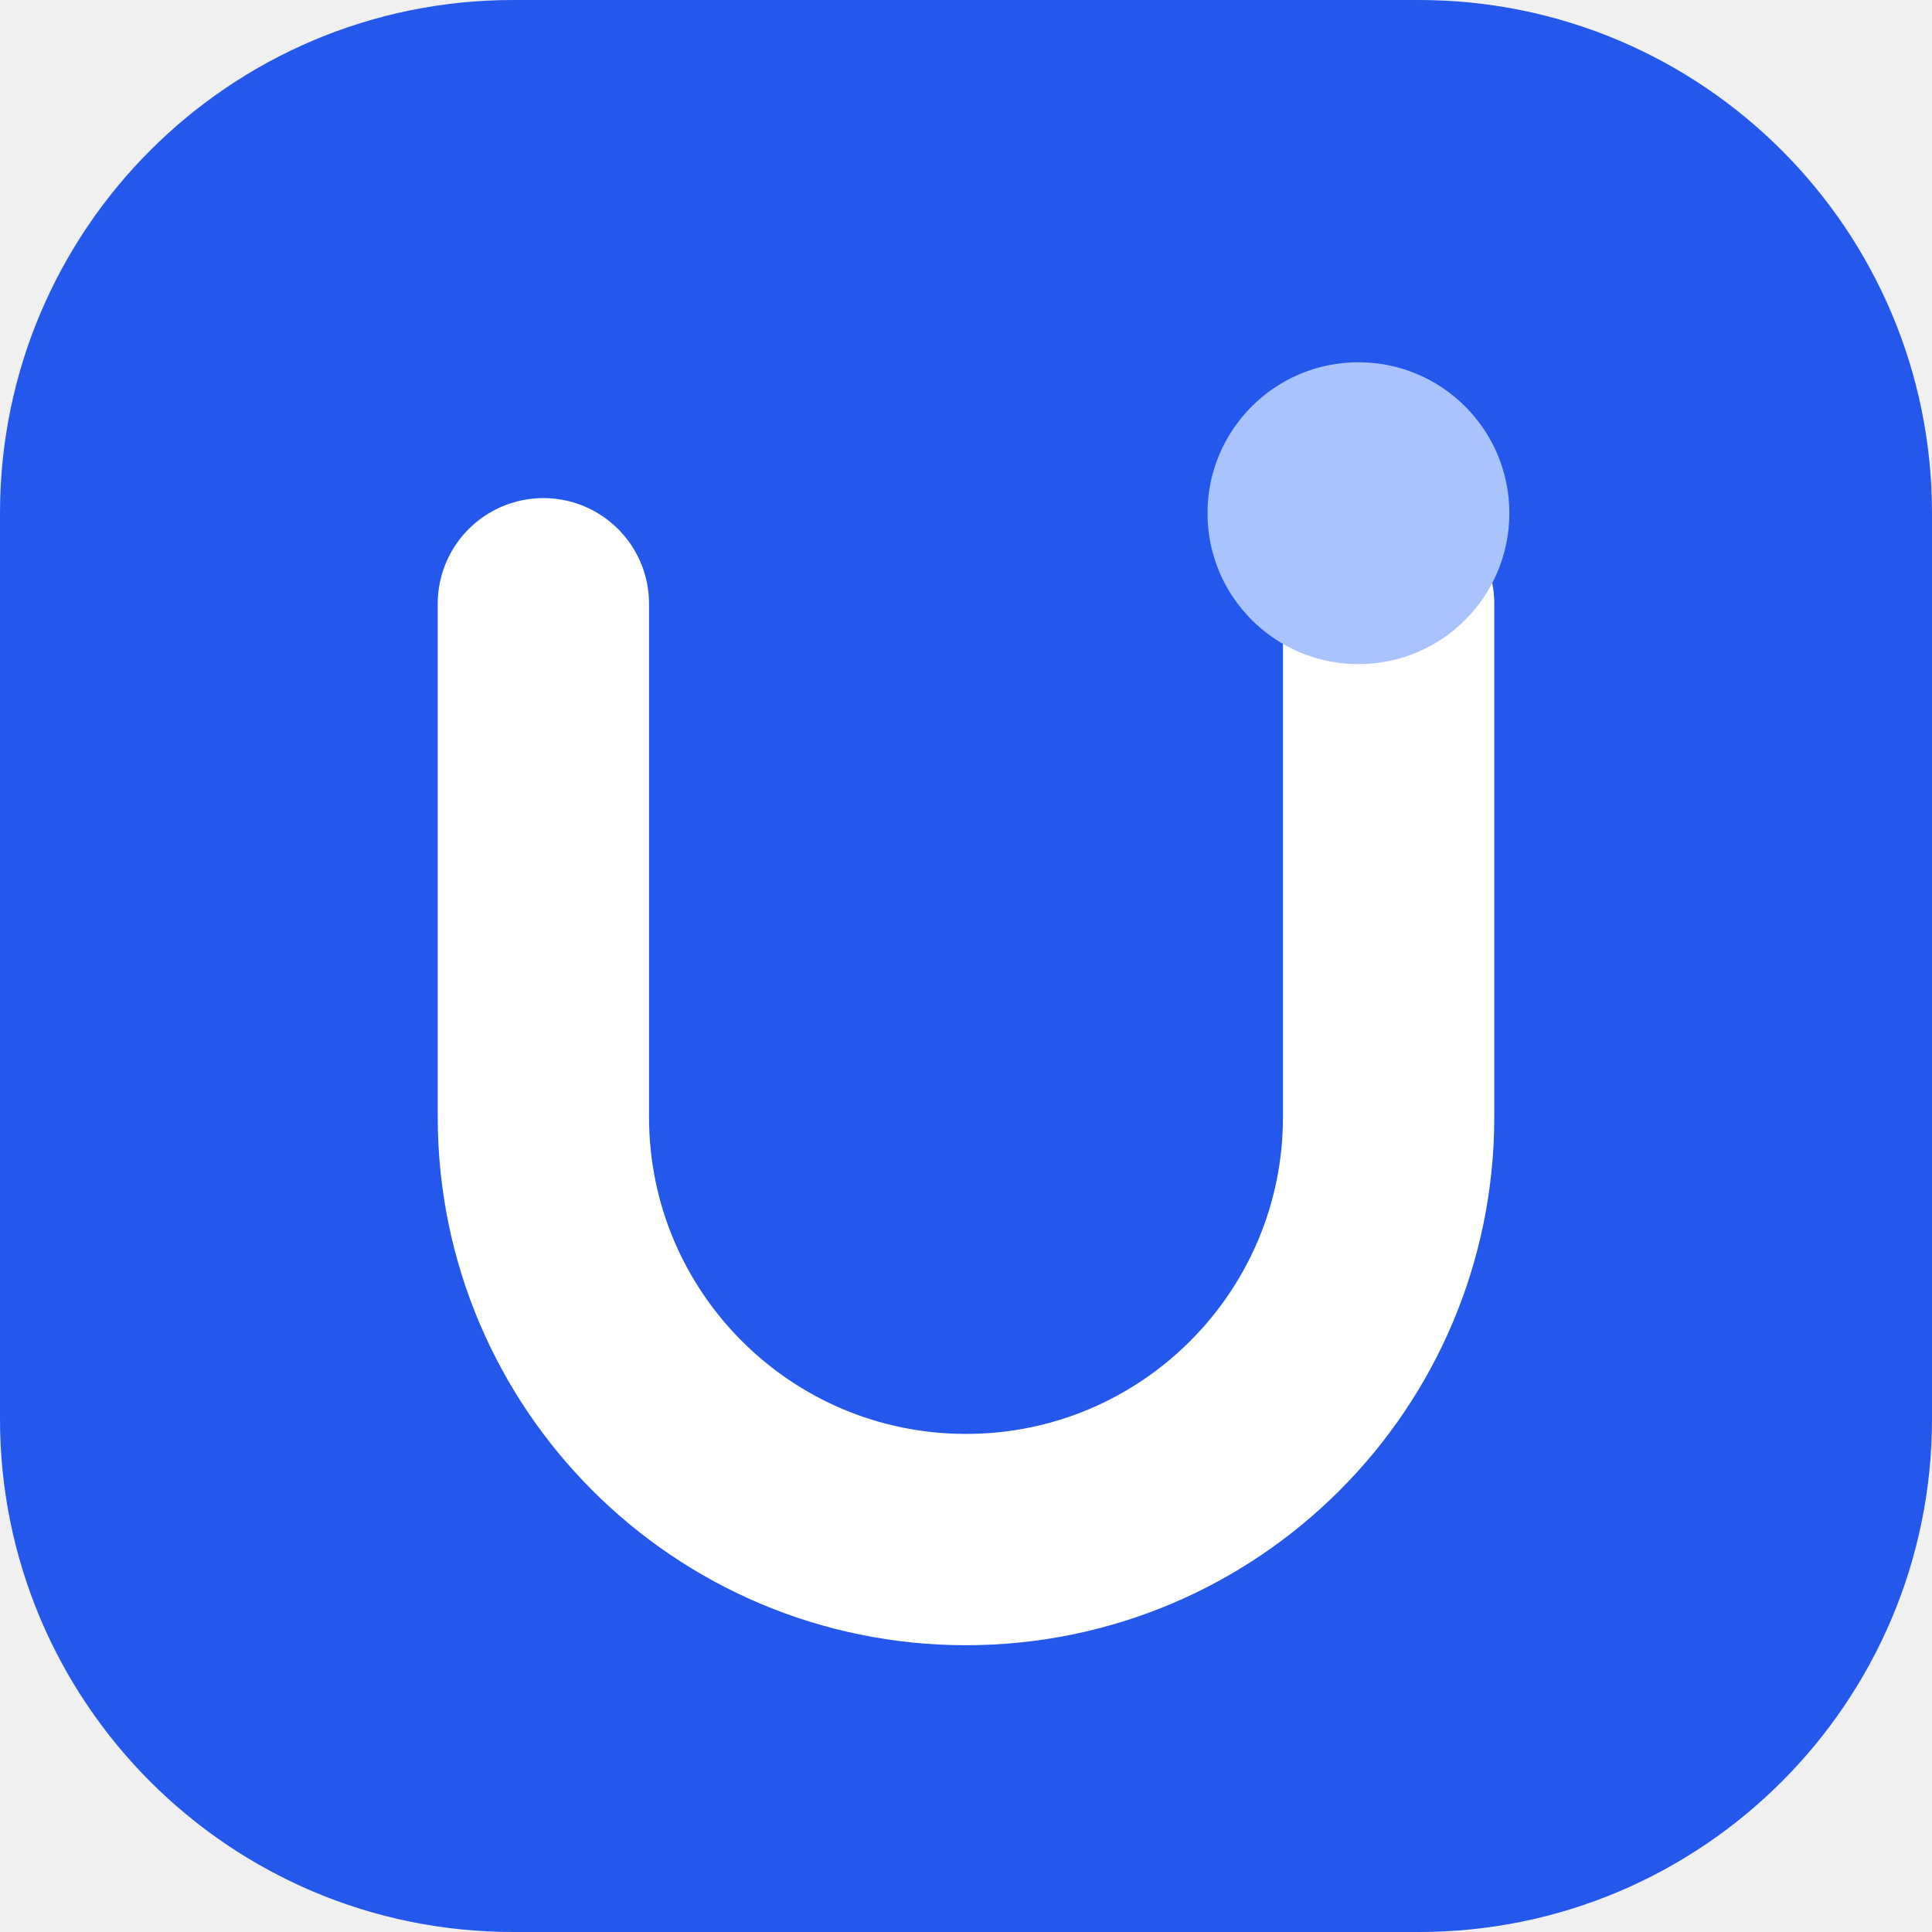
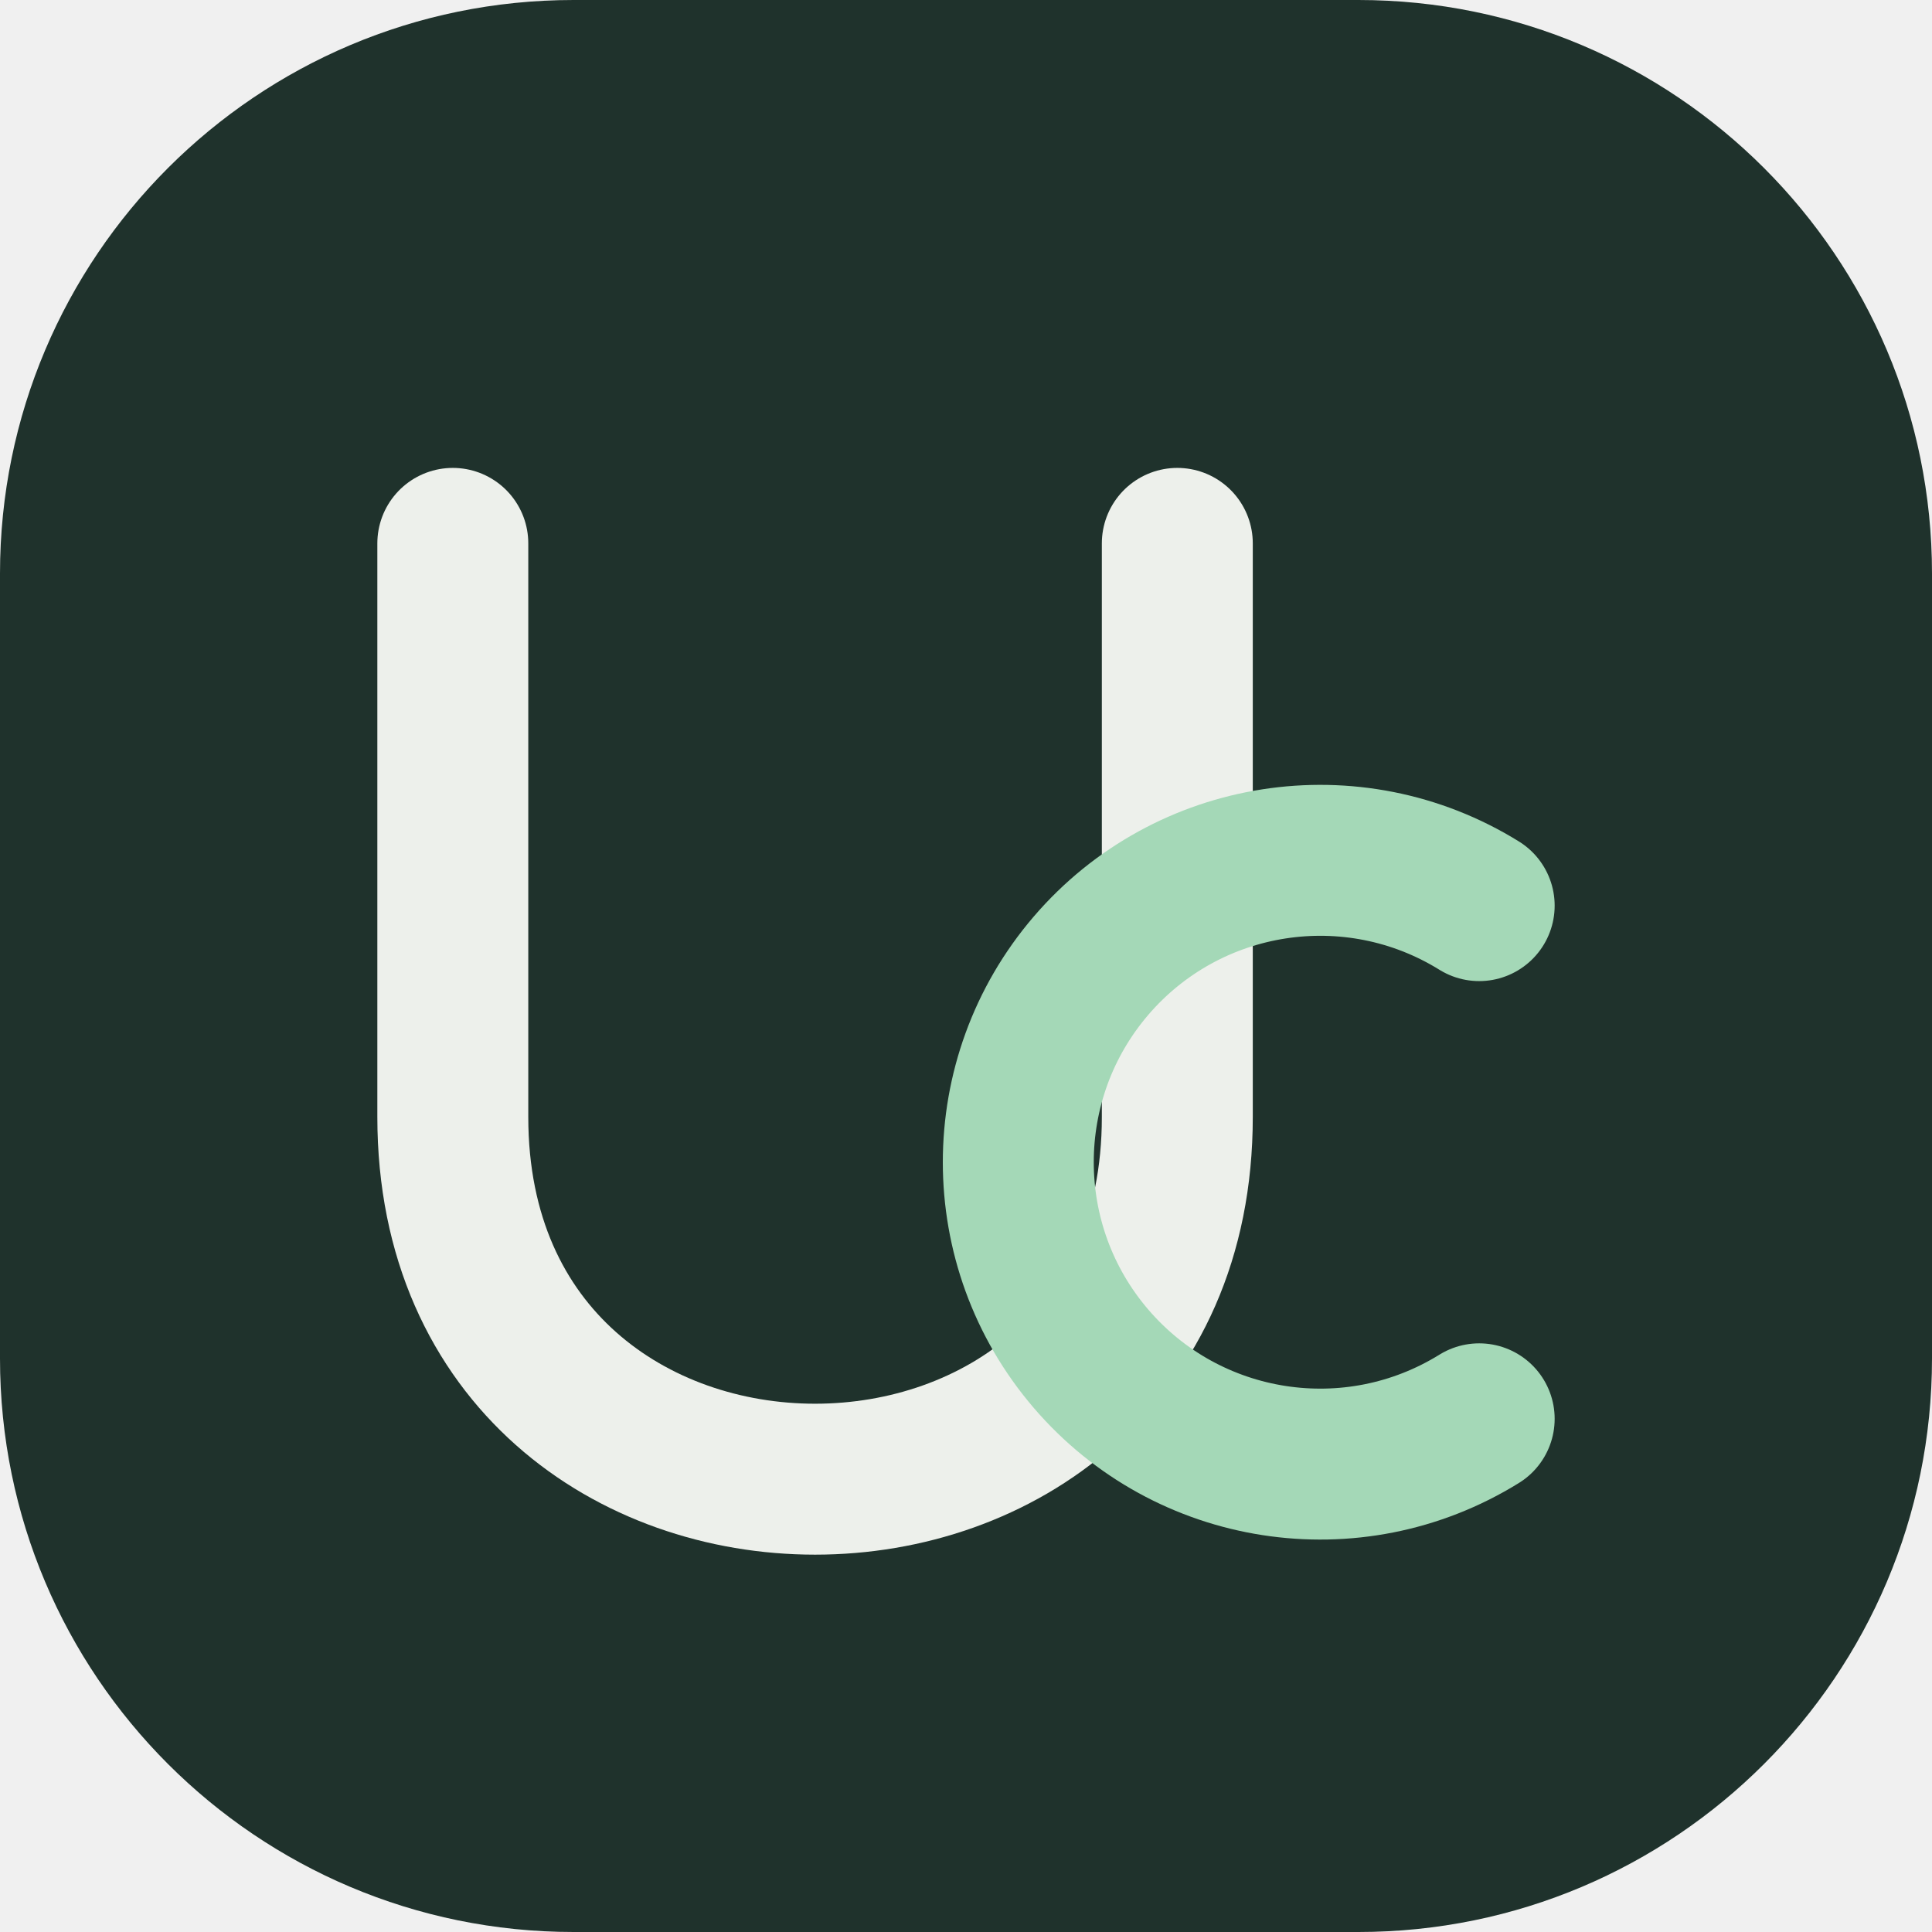
<svg xmlns="http://www.w3.org/2000/svg" viewBox="0 0 64 64">
-   <rect width="64" height="64" rx="17" fill="#2457eb" />
-   <path d="M18 20v17a14 14 0 0 0 28 0V20" fill="none" stroke="white" stroke-width="7" stroke-linecap="round" />
-   <circle cx="45" cy="17" r="5" fill="#a9c3ff" />
+   <rect width="64" height="64" rx="19" fill="#1f322c" />
+   <path d="M15 18v19c0 8 6 12 12 12s12-4 12-12V18" fill="none" stroke="#edf0eb" stroke-width="5" stroke-linecap="round" />
+   <path d="M49 30a10 10 0 1 0 0 17" fill="none" stroke="#a4d8b7" stroke-width="5" stroke-linecap="round" />
</svg>
